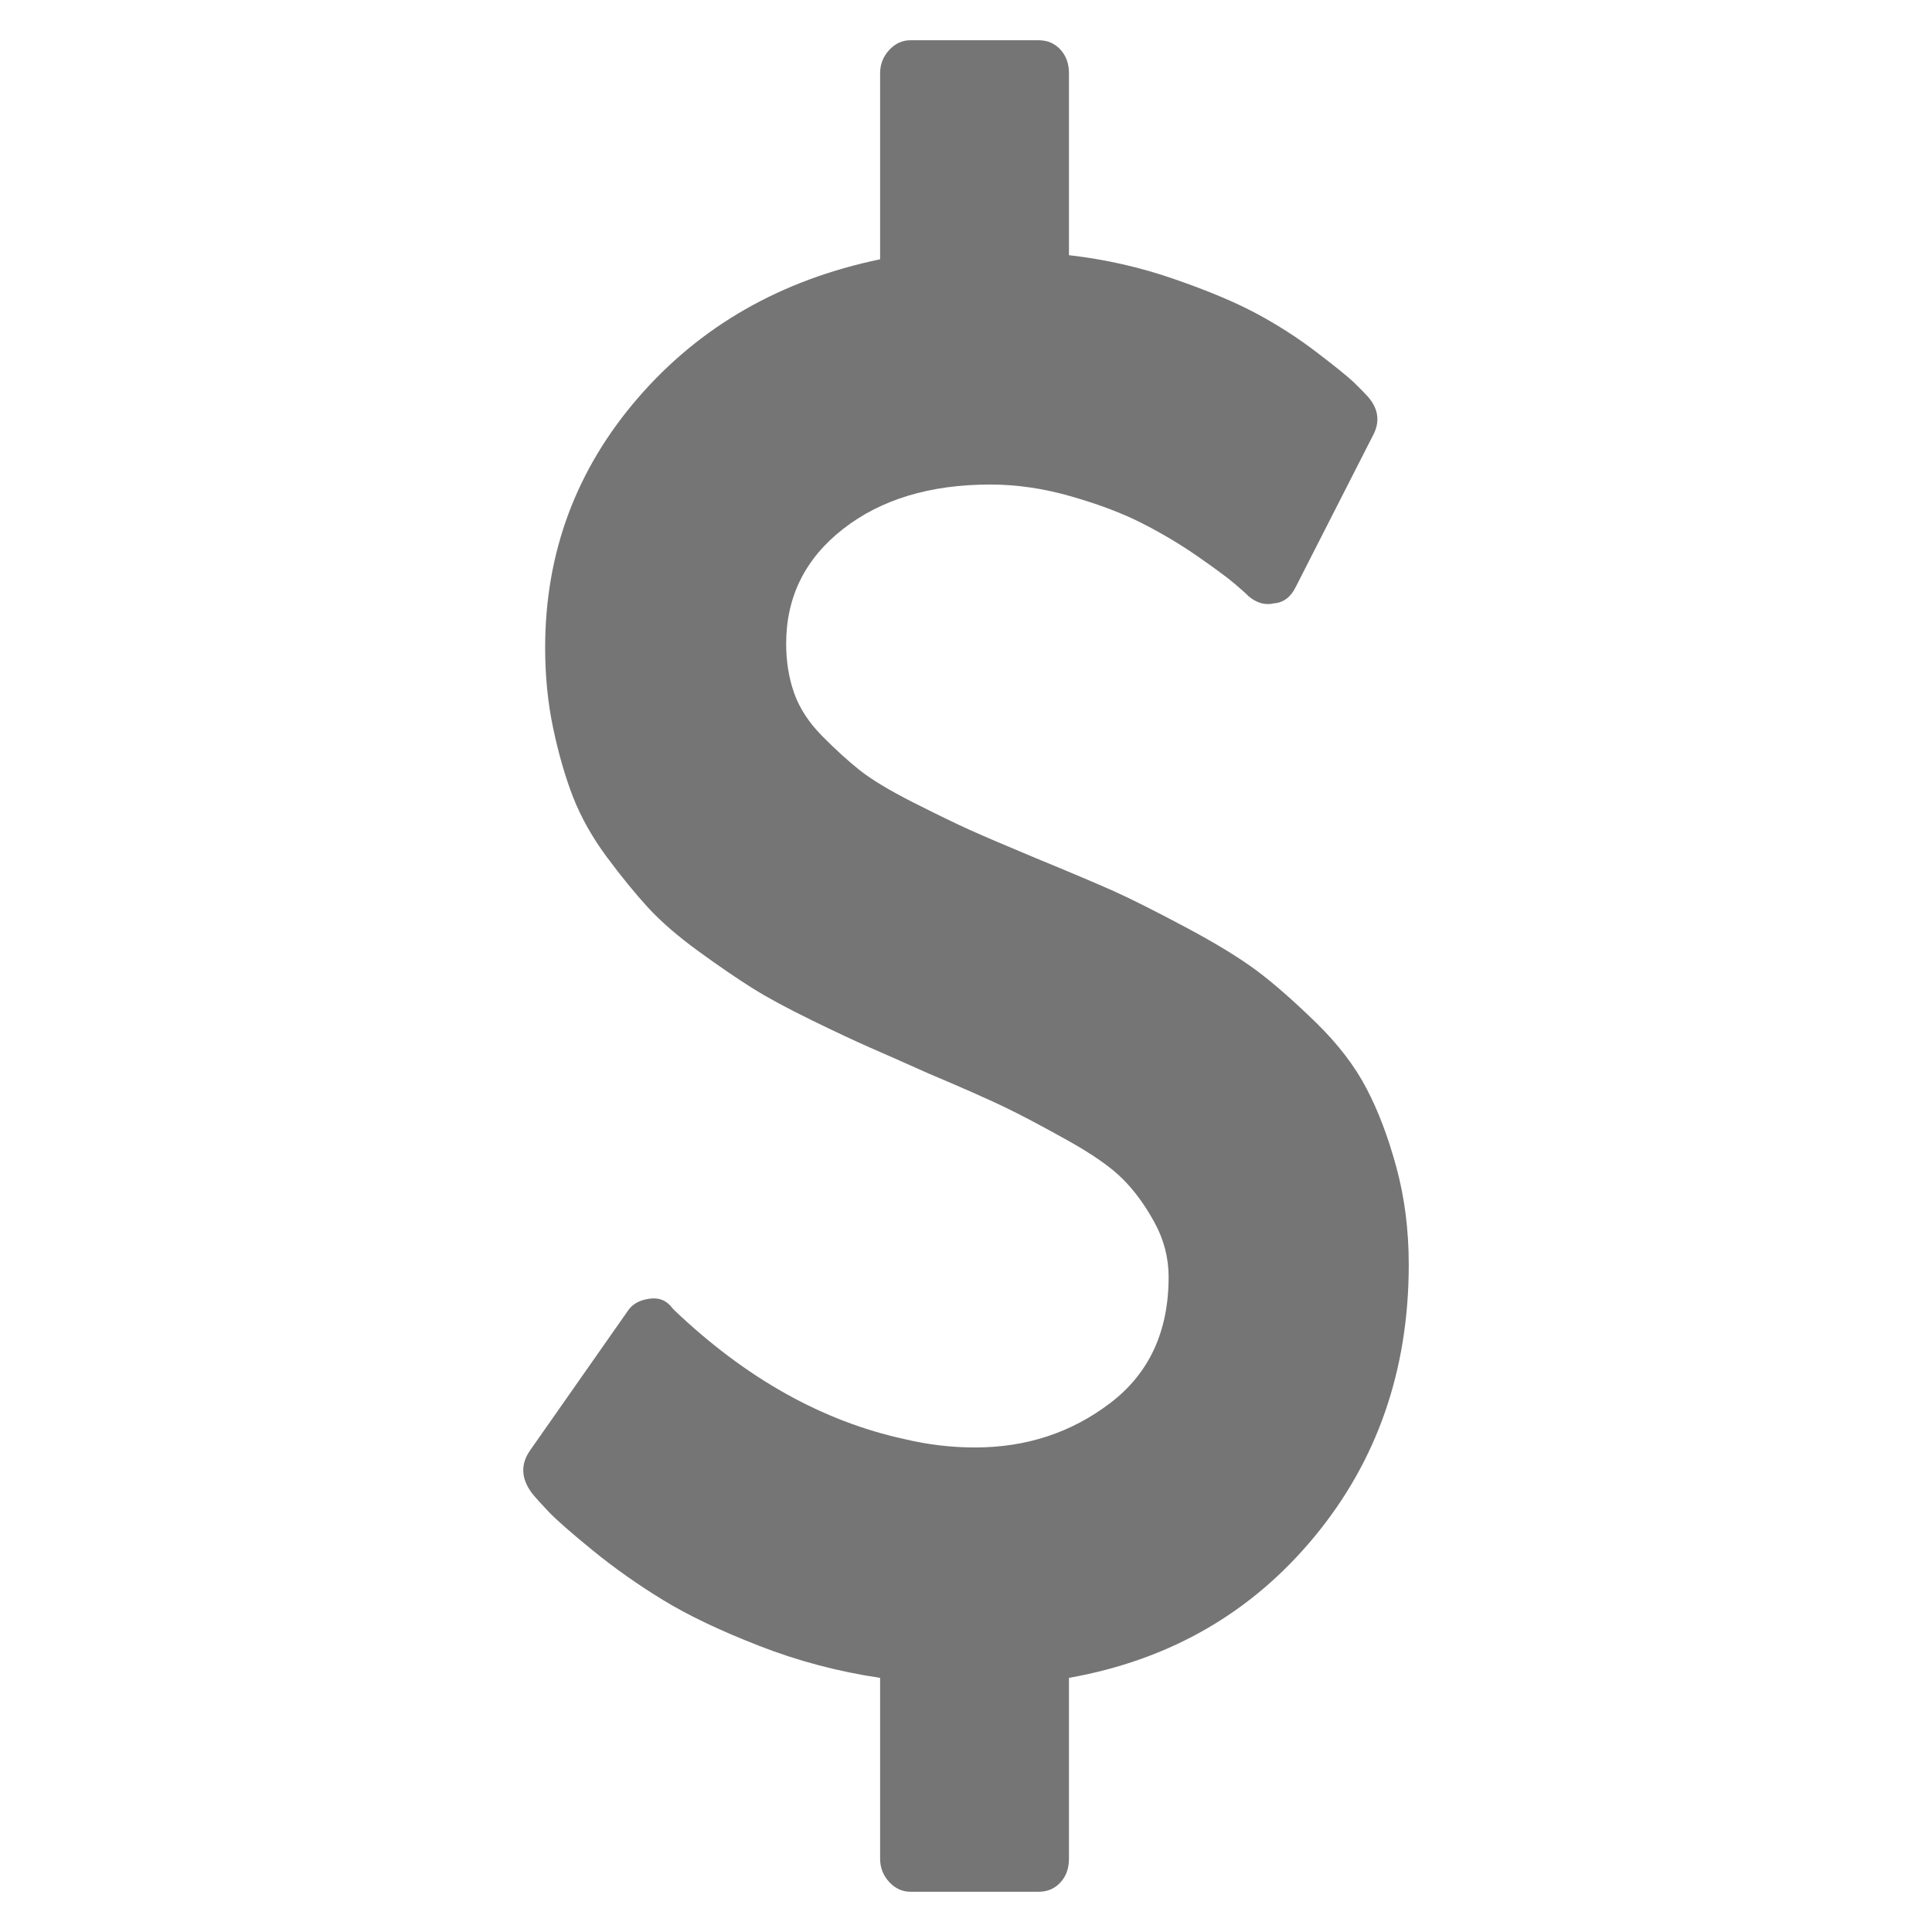
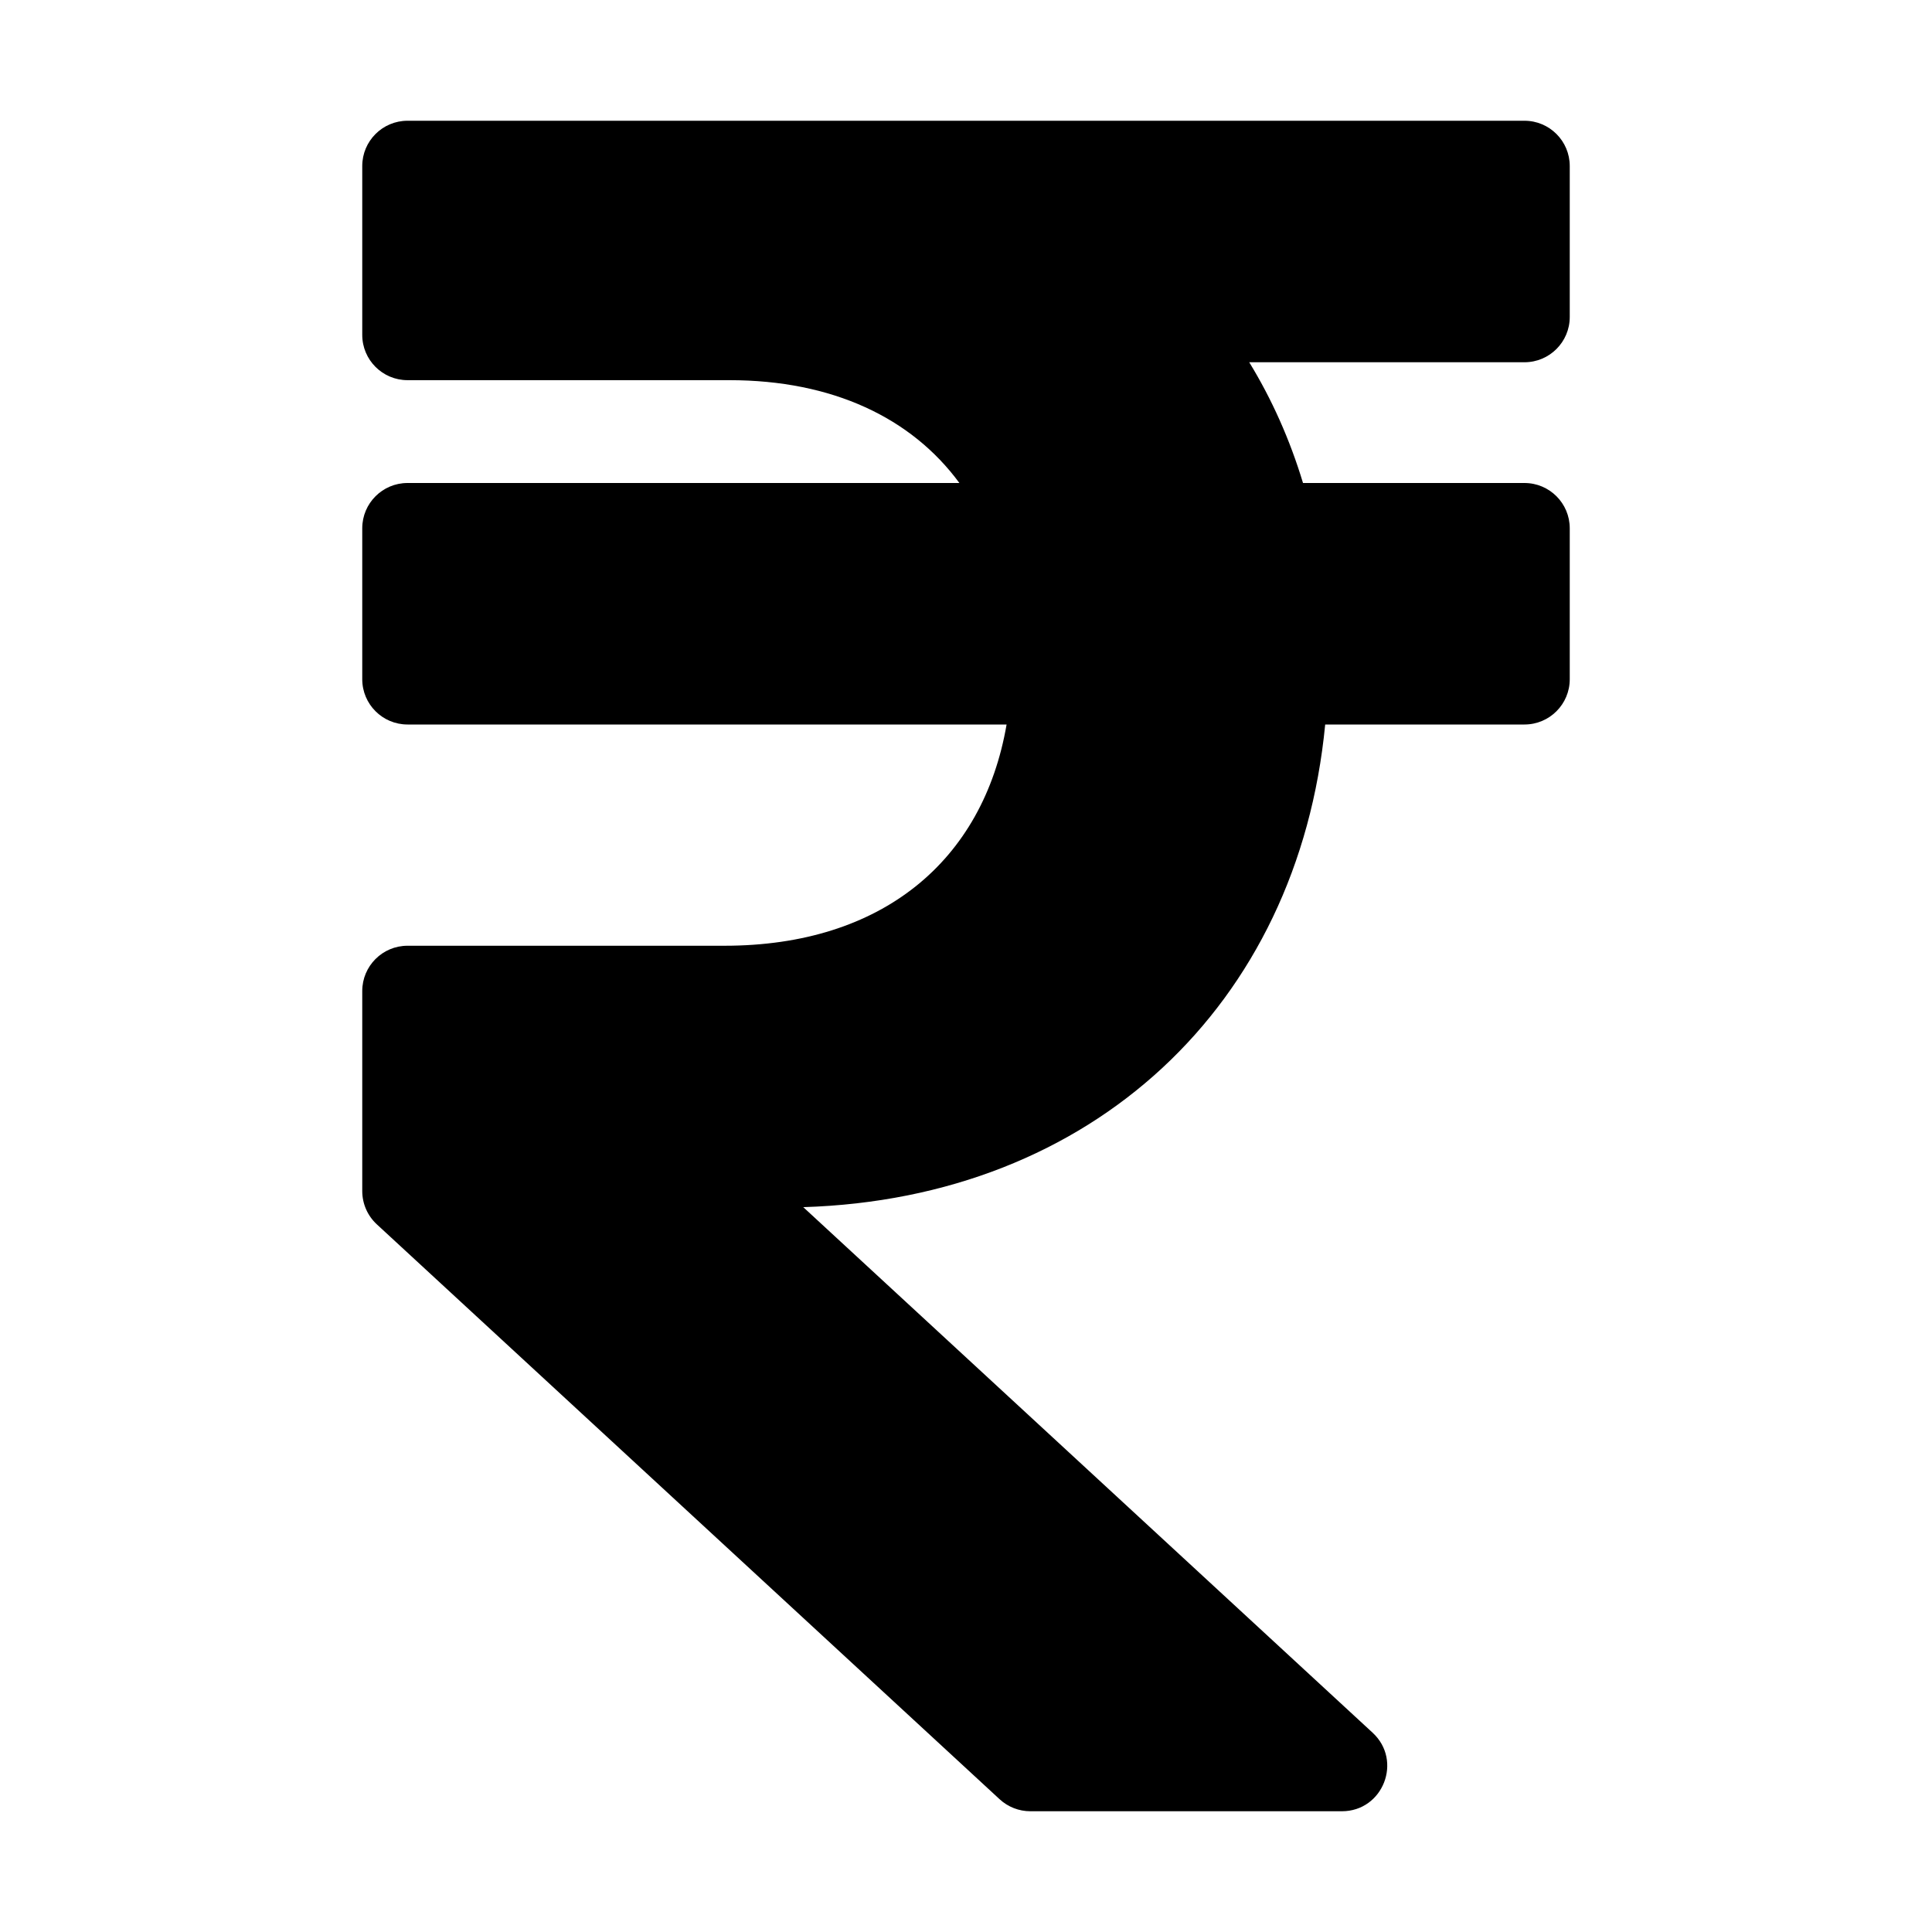
- <svg xmlns="http://www.w3.org/2000/svg" width="24" height="24" viewBox="0 0 24 24" fill="none">
-   <path d="M17.5 15.709C17.5 17.018 17.109 18.146 16.327 19.091C15.545 20.037 14.529 20.621 13.279 20.843V23.089C13.279 23.209 13.244 23.308 13.173 23.384C13.102 23.462 13.012 23.5 12.902 23.5H11.31C11.208 23.5 11.12 23.459 11.045 23.378C10.971 23.297 10.933 23.201 10.933 23.089V20.843C10.415 20.766 9.913 20.634 9.43 20.445C8.947 20.257 8.548 20.067 8.233 19.874C7.919 19.682 7.628 19.476 7.361 19.258C7.094 19.04 6.911 18.88 6.813 18.777C6.715 18.674 6.646 18.597 6.606 18.546C6.473 18.366 6.465 18.191 6.583 18.02L7.797 16.287C7.852 16.201 7.943 16.15 8.068 16.133C8.186 16.116 8.281 16.154 8.351 16.248L8.375 16.274C9.263 17.121 10.218 17.656 11.24 17.878C11.531 17.947 11.821 17.981 12.112 17.981C12.749 17.981 13.309 17.797 13.792 17.429C14.276 17.061 14.517 16.539 14.517 15.863C14.517 15.624 14.458 15.397 14.34 15.183C14.223 14.969 14.091 14.789 13.945 14.644C13.8 14.498 13.57 14.338 13.256 14.163C12.941 13.987 12.682 13.85 12.478 13.752C12.273 13.654 11.959 13.514 11.534 13.335C11.228 13.198 10.986 13.091 10.809 13.014C10.633 12.937 10.391 12.824 10.084 12.674C9.778 12.524 9.532 12.392 9.348 12.276C9.163 12.16 8.941 12.009 8.681 11.82C8.422 11.632 8.212 11.45 8.051 11.275C7.89 11.099 7.719 10.89 7.538 10.646C7.357 10.402 7.218 10.154 7.119 9.902C7.021 9.649 6.939 9.365 6.872 9.048C6.805 8.731 6.772 8.398 6.772 8.047C6.772 6.866 7.157 5.831 7.927 4.941C8.697 4.051 9.699 3.478 10.933 3.221V0.911C10.933 0.799 10.971 0.703 11.045 0.622C11.12 0.541 11.208 0.5 11.31 0.5H12.902C13.012 0.5 13.102 0.539 13.173 0.616C13.244 0.693 13.279 0.791 13.279 0.911V3.17C13.727 3.221 14.162 3.319 14.582 3.465C15.003 3.61 15.345 3.754 15.608 3.895C15.871 4.036 16.121 4.196 16.356 4.376C16.592 4.556 16.745 4.68 16.816 4.748C16.887 4.817 16.946 4.877 16.993 4.928C17.127 5.082 17.146 5.245 17.052 5.416L16.097 7.29C16.034 7.418 15.944 7.486 15.826 7.495C15.716 7.521 15.61 7.491 15.508 7.405C15.484 7.379 15.427 7.328 15.337 7.251C15.246 7.174 15.093 7.061 14.877 6.911C14.661 6.761 14.431 6.624 14.187 6.5C13.944 6.376 13.651 6.265 13.309 6.167C12.967 6.068 12.631 6.019 12.301 6.019C11.554 6.019 10.945 6.203 10.473 6.571C10.002 6.939 9.766 7.414 9.766 7.996C9.766 8.218 9.799 8.423 9.866 8.612C9.933 8.8 10.049 8.977 10.214 9.144C10.379 9.311 10.534 9.452 10.68 9.568C10.825 9.683 11.045 9.816 11.34 9.966C11.635 10.115 11.873 10.231 12.053 10.312C12.234 10.393 12.509 10.511 12.879 10.665C13.295 10.836 13.613 10.971 13.834 11.069C14.053 11.168 14.352 11.318 14.729 11.519C15.107 11.72 15.403 11.902 15.62 12.064C15.836 12.227 16.079 12.441 16.351 12.706C16.622 12.971 16.83 13.243 16.975 13.521C17.121 13.799 17.245 14.126 17.347 14.503C17.449 14.879 17.5 15.281 17.5 15.709Z" fill="#757575" />
+ <svg xmlns="http://www.w3.org/2000/svg" fill="#000000" width="800px" height="800px" viewBox="-96 0 512 512">
+   <path d="M308 96c6.627 0 12-5.373 12-12V44c0-6.627-5.373-12-12-12H12C5.373 32 0 37.373 0 44v44.748c0 6.627 5.373 12 12 12h85.28c27.308 0 48.261 9.958 60.97 27.252H12c-6.627 0-12 5.373-12 12v40c0 6.627 5.373 12 12 12h158.757c-6.217 36.086-32.961 58.632-74.757 58.632H12c-6.627 0-12 5.373-12 12v53.012c0 3.349 1.4 6.546 3.861 8.818l165.052 152.356a12.001 12.001 0 0 0 8.139 3.182h82.562c10.924 0 16.166-13.408 8.139-20.818L116.871 319.906c76.499-2.34 131.144-53.395 138.318-127.906H308c6.627 0 12-5.373 12-12v-40c0-6.627-5.373-12-12-12h-58.69c-3.486-11.541-8.28-22.246-14.252-32H308z" />
</svg>
